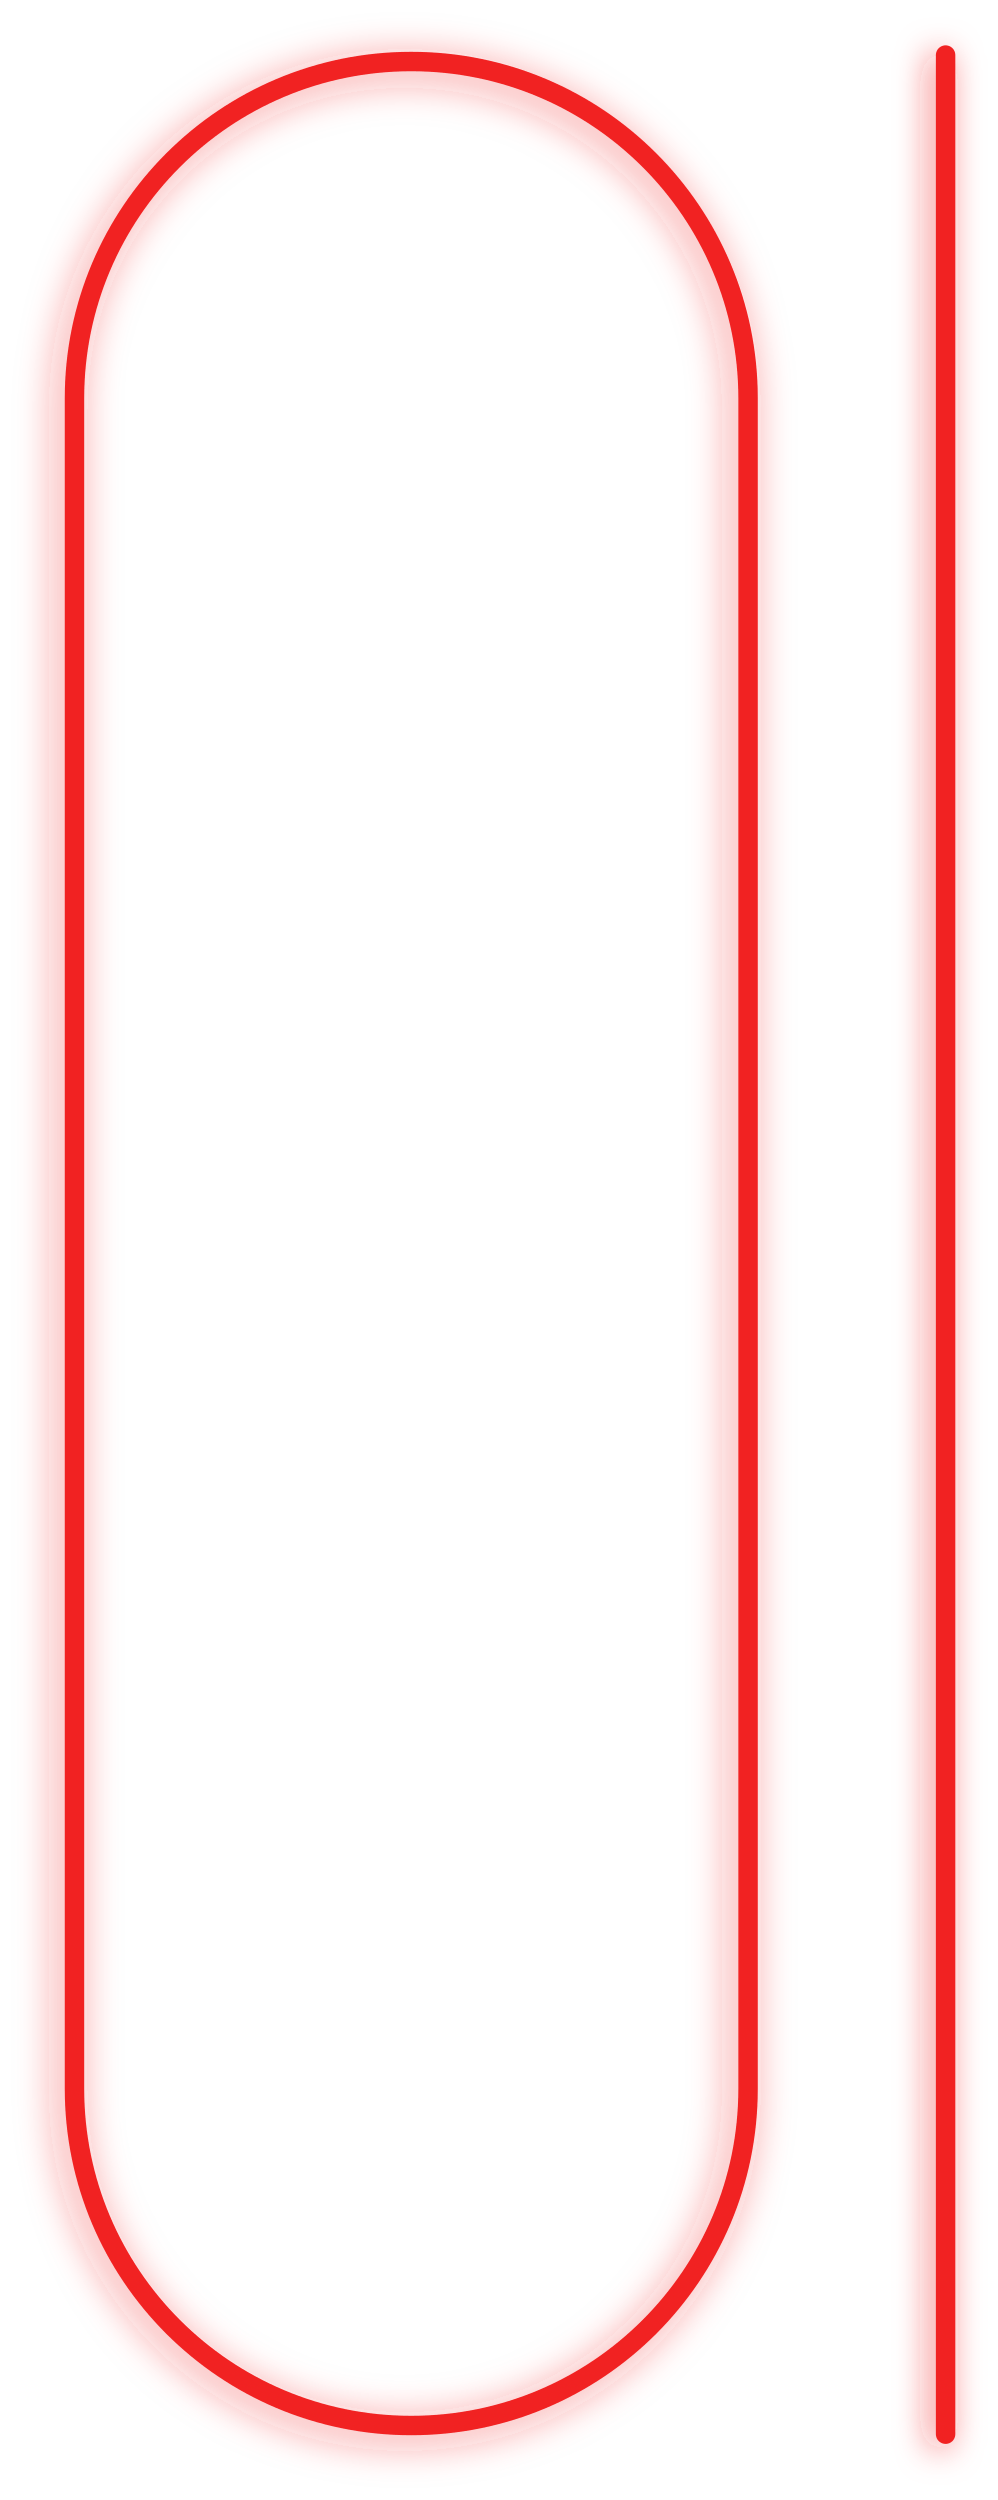
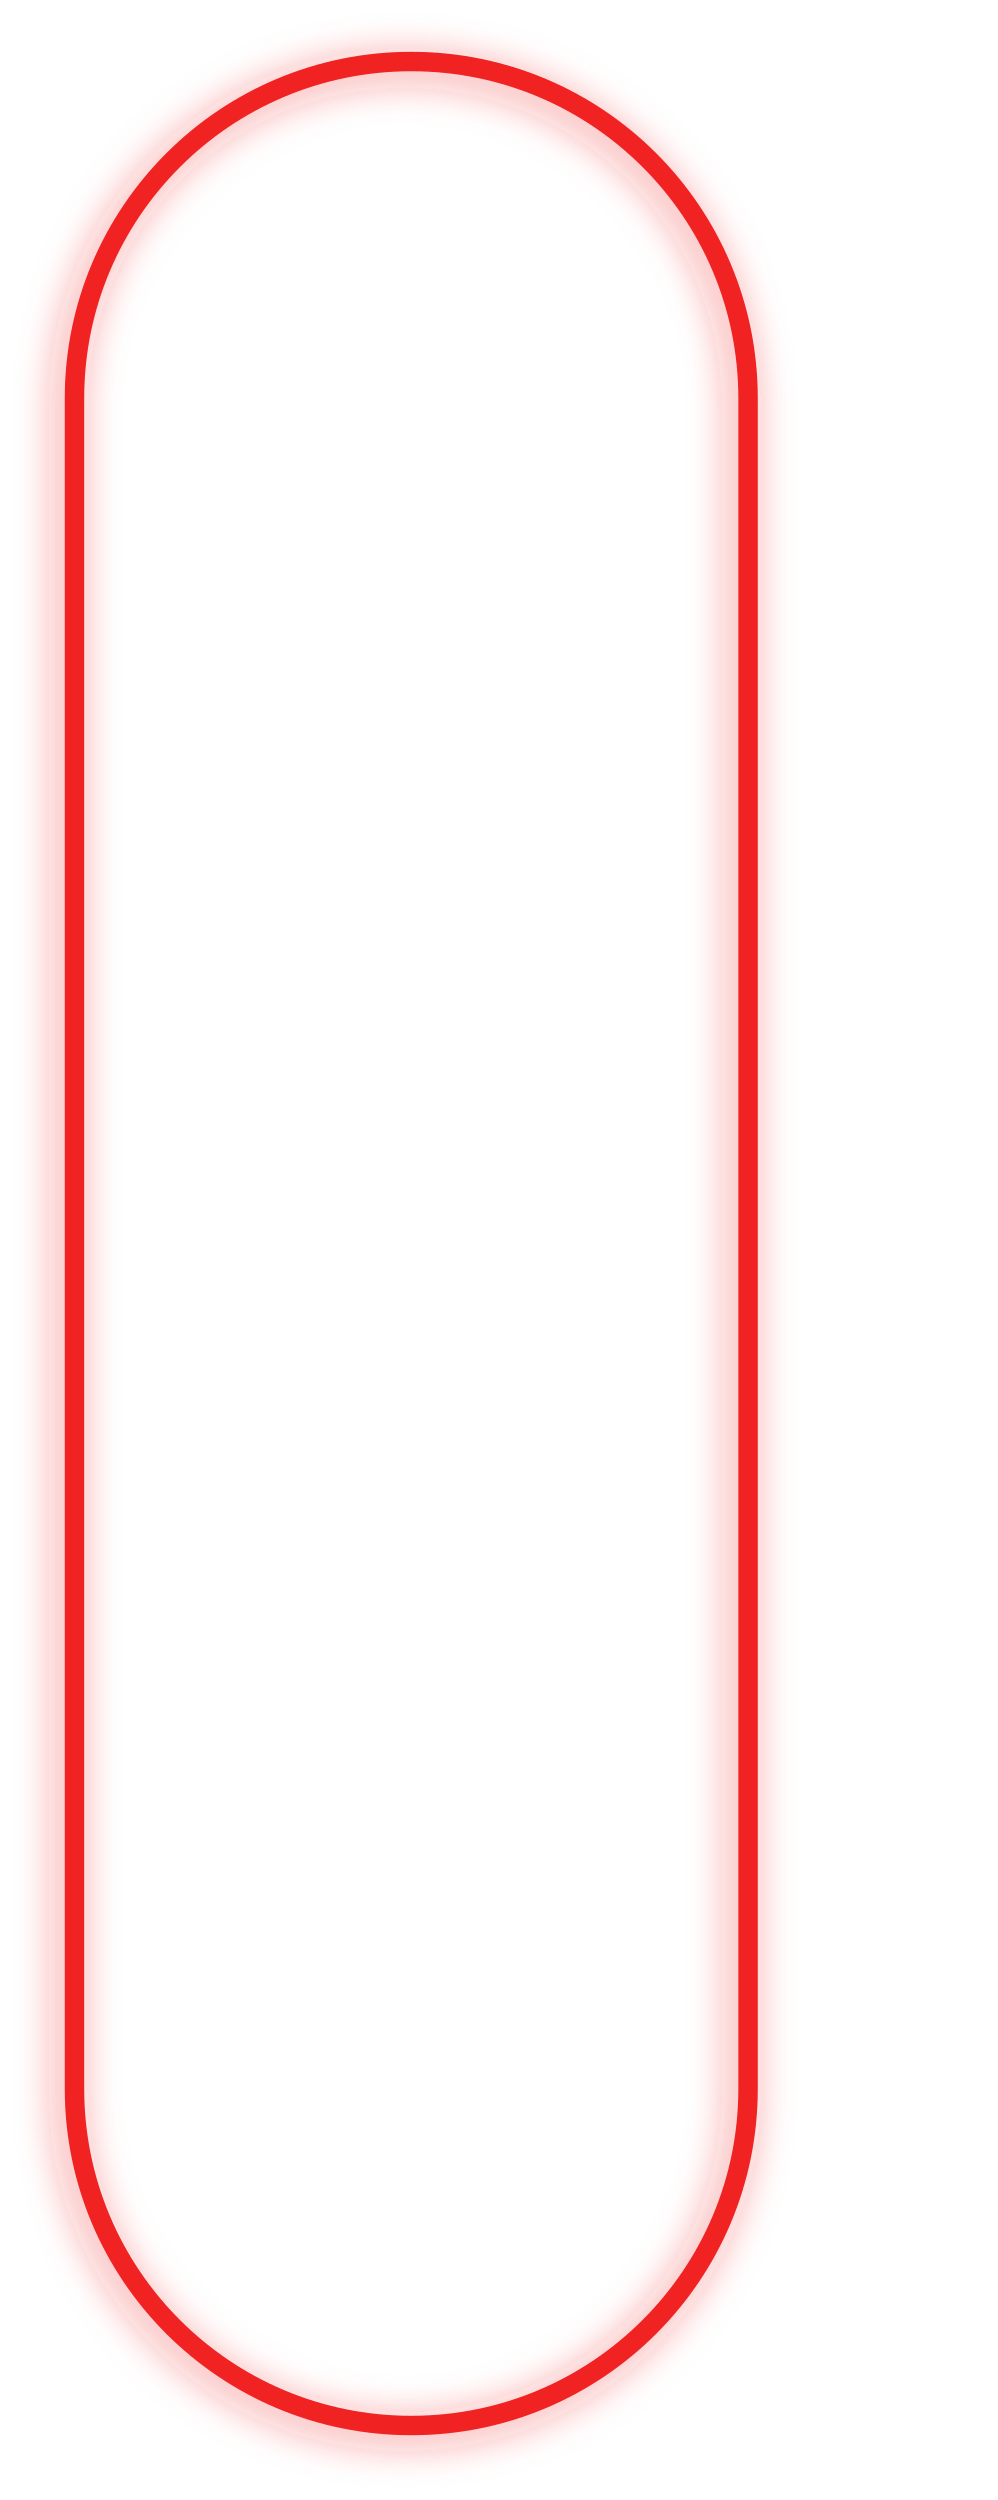
<svg xmlns="http://www.w3.org/2000/svg" width="154" height="386" viewBox="0 0 154 386">
  <defs>
    <filter id="Rectangle_187" x="0" y="0" width="125" height="386" filterUnits="userSpaceOnUse">
      <feOffset dx="-1" dy="1" input="SourceAlpha" />
      <feGaussianBlur stdDeviation="3" result="blur" />
      <feFlood flood-color="#f12222" flood-opacity="0.549" />
      <feComposite operator="in" in2="blur" />
      <feComposite in="SourceGraphic" />
    </filter>
    <filter id="Path_123" x="136" y="0.5" width="18" height="385.338" filterUnits="userSpaceOnUse">
      <feOffset dx="-1" dy="1" input="SourceAlpha" />
      <feGaussianBlur stdDeviation="2.5" result="blur-2" />
      <feFlood flood-color="#f12222" flood-opacity="0.588" />
      <feComposite operator="in" in2="blur-2" />
      <feComposite in="SourceGraphic" />
    </filter>
  </defs>
  <g transform="matrix(1, 0, 0, 1, 0, 0)" filter="url(#Rectangle_187)">
    <g id="Rectangle_187-2" data-name="Rectangle 187" transform="translate(10 8)" fill="none" stroke="#f12222" stroke-width="3">
      <rect width="107" height="368" rx="53.5" stroke="none" />
      <rect x="1.5" y="1.5" width="104" height="365" rx="52" fill="none" />
    </g>
  </g>
-   <g transform="matrix(1, 0, 0, 1, 0, 0)" filter="url(#Path_123)">
-     <path id="Path_123-2" data-name="Path 123" d="M1920,1451.91v367.338" transform="translate(-1774 -1443.41)" fill="none" stroke="#f12222" stroke-linecap="round" stroke-width="3" />
-   </g>
</svg>
